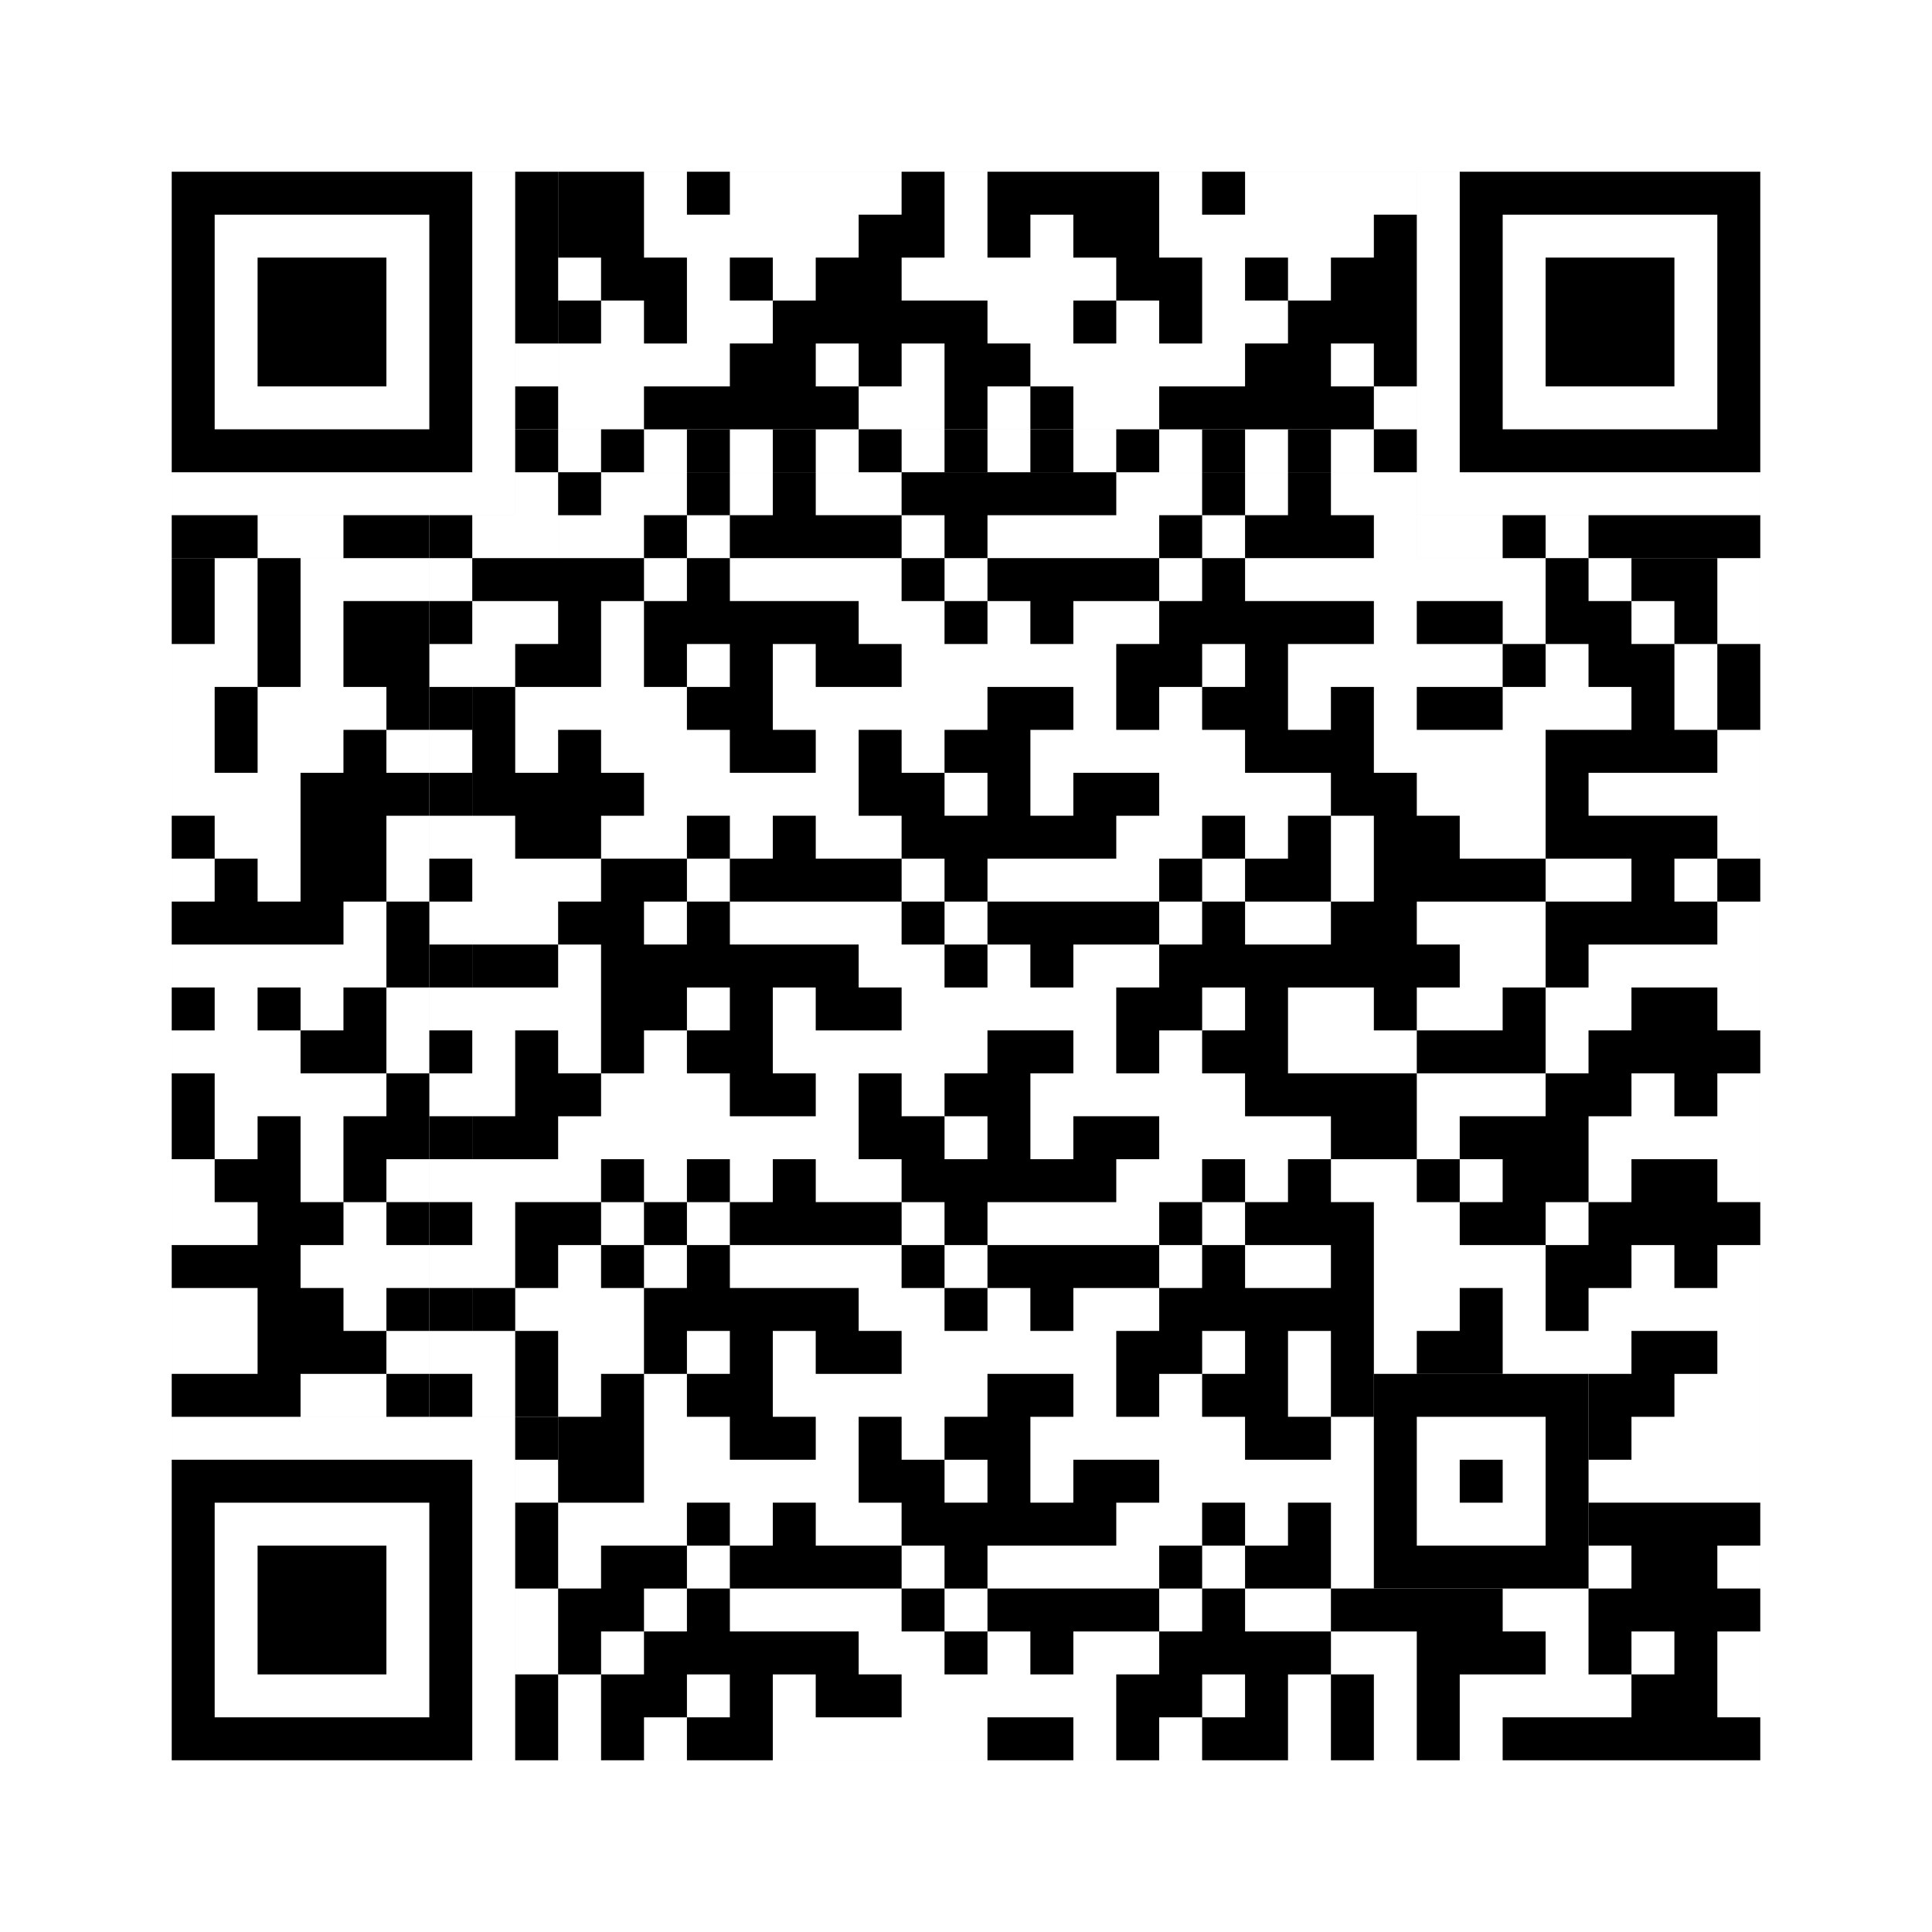
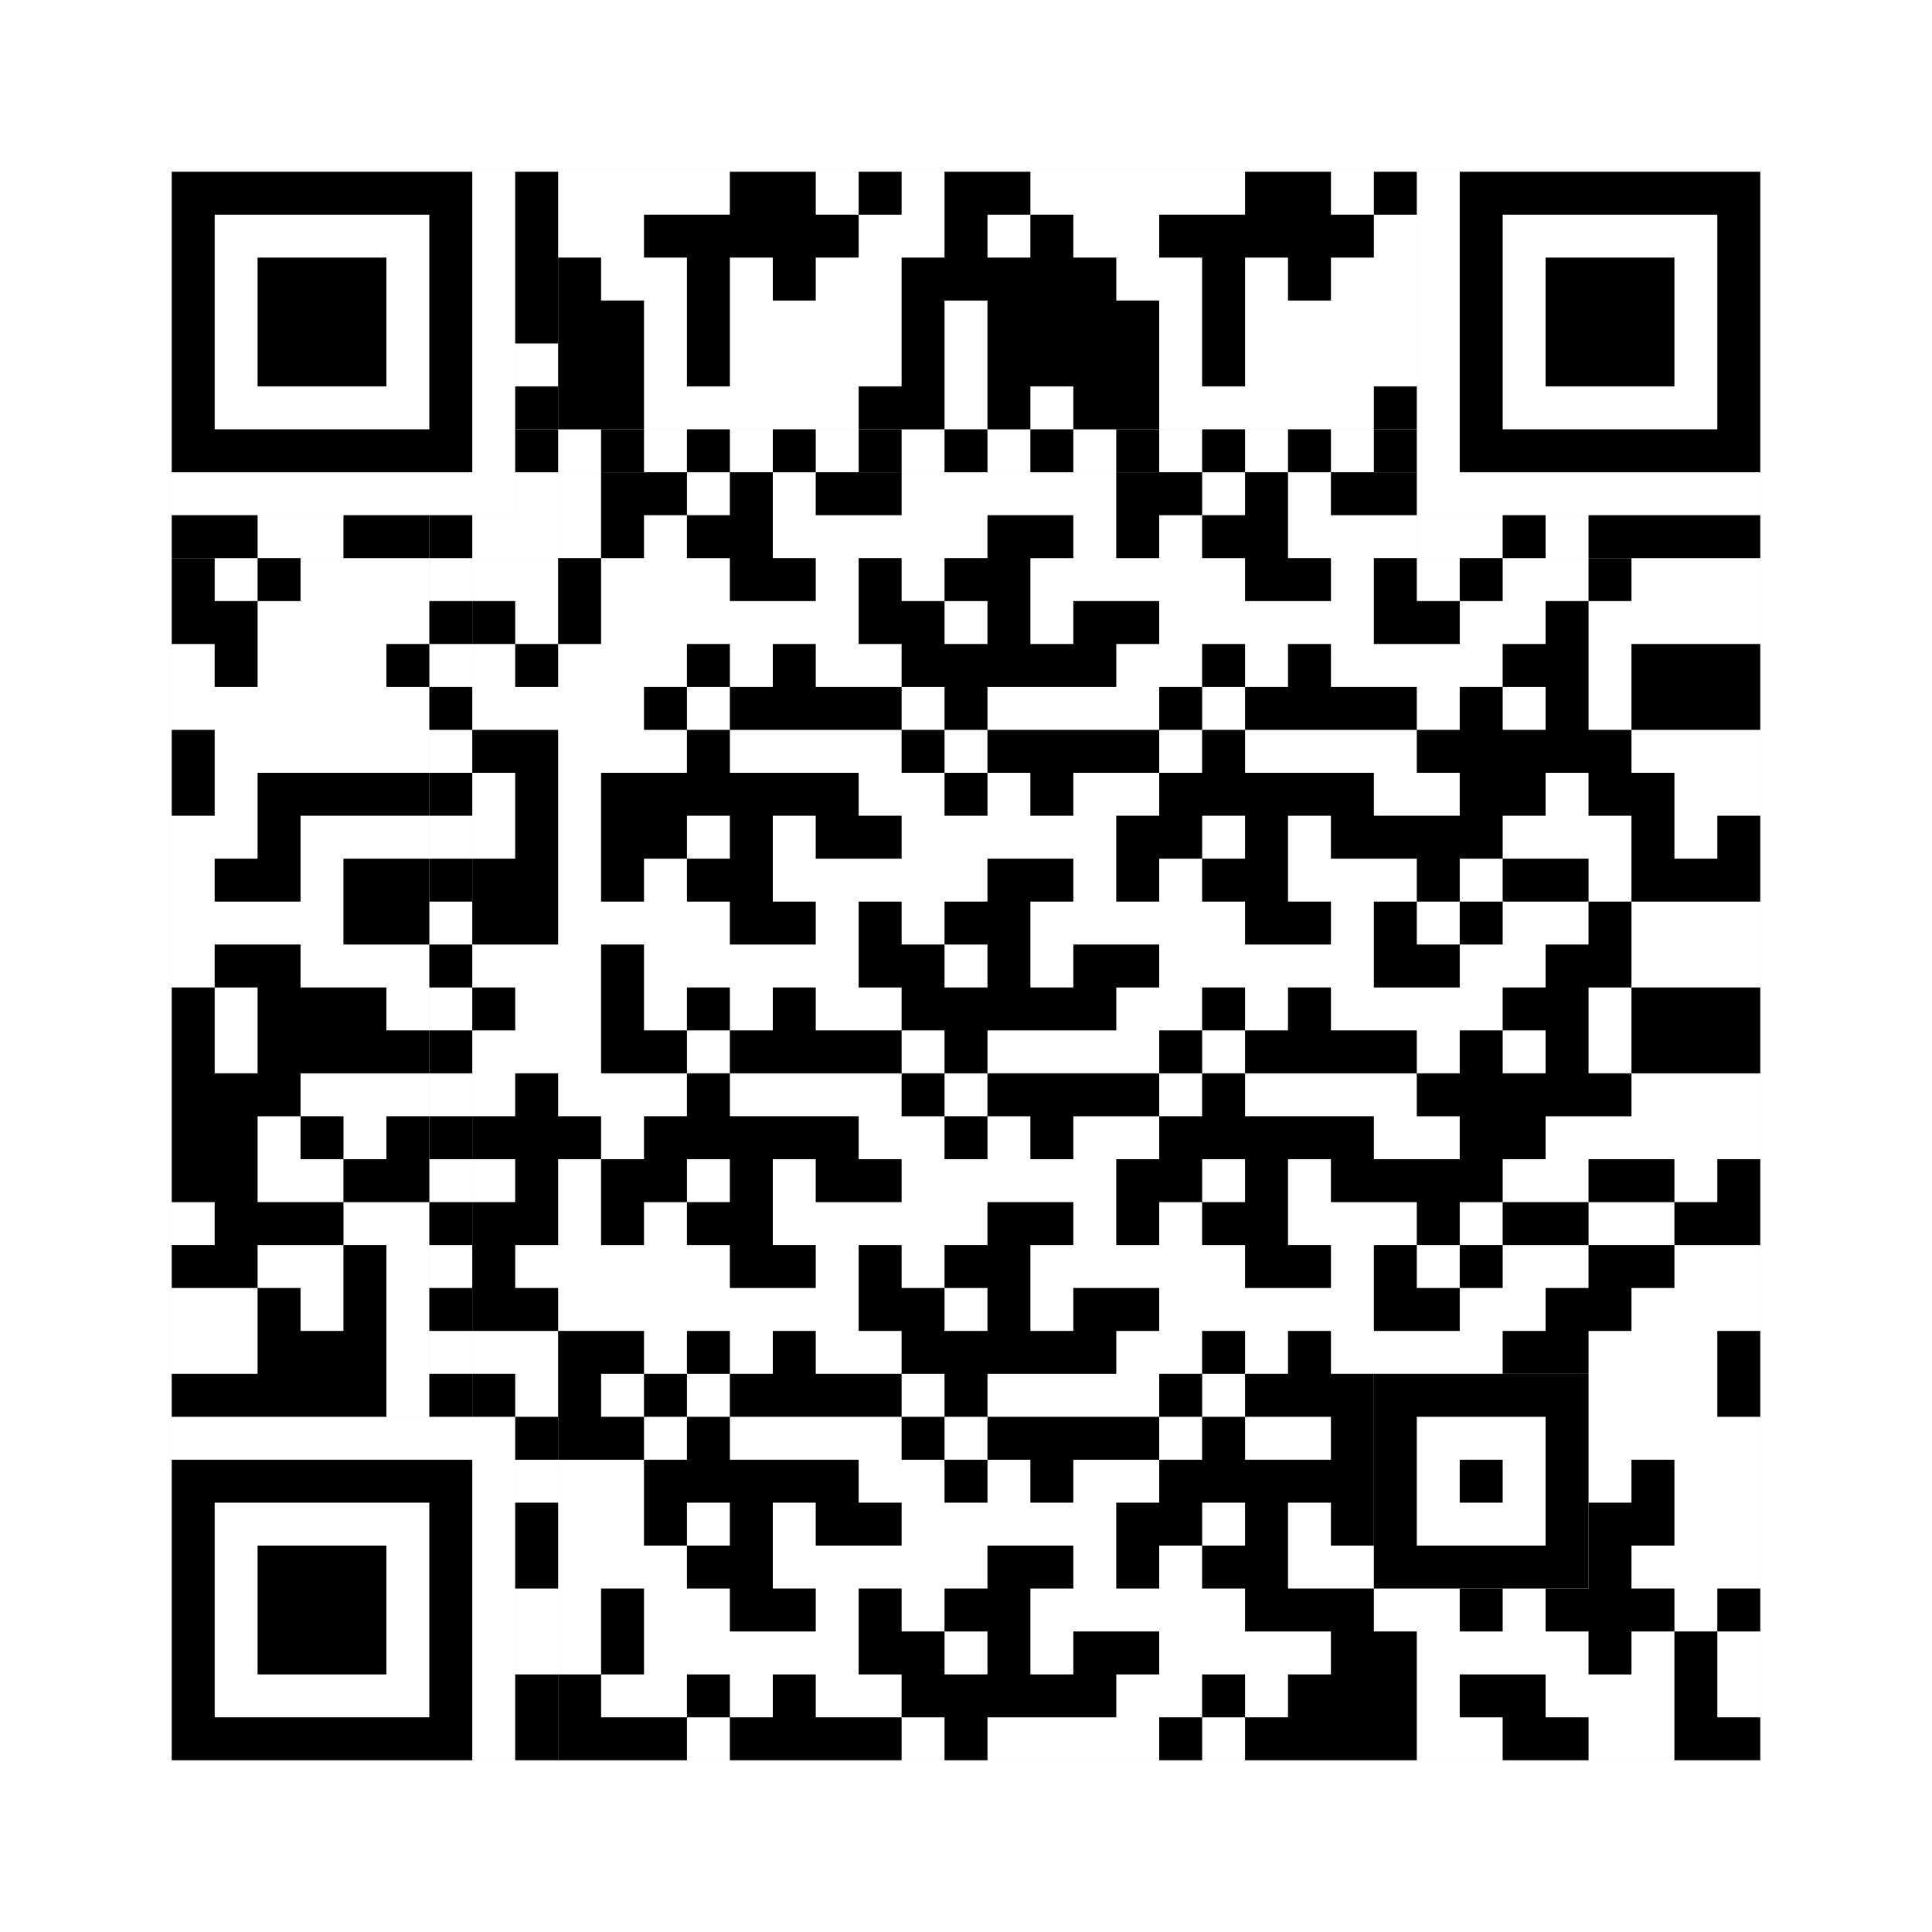
<svg xmlns="http://www.w3.org/2000/svg" version="1.1" class="qr-svg " style="width: 100%; height: auto;" viewBox="0 0 45 45">
  <defs>
    <style>rect{shape-rendering:crispEdges}</style>
  </defs>
-   <path class="qr-4 " stroke="transparent" fill="#fff" fill-opacity="1" d="M15 4 h1 v1 h-1Z M17 4 h4 v1 h-4Z M22 4 h1 v1 h-1Z M27 4 h1 v1 h-1Z M29 4 h4 v1 h-4Z M15 5 h5 v1 h-5Z M22 5 h1 v1 h-1Z M24 5 h1 v1 h-1Z M27 5 h5 v1 h-5Z M13 6 h1 v1 h-1Z M16 6 h1 v1 h-1Z M18 6 h1 v1 h-1Z M21 6 h5 v1 h-5Z M28 6 h1 v1 h-1Z M30 6 h1 v1 h-1Z M14 7 h1 v1 h-1Z M16 7 h2 v1 h-2Z M23 7 h2 v1 h-2Z M26 7 h1 v1 h-1Z M28 7 h2 v1 h-2Z M13 8 h4 v1 h-4Z M19 8 h1 v1 h-1Z M21 8 h1 v1 h-1Z M24 8 h5 v1 h-5Z M31 8 h1 v1 h-1Z M13 9 h2 v1 h-2Z M20 9 h2 v1 h-2Z M23 9 h1 v1 h-1Z M25 9 h2 v1 h-2Z M32 9 h1 v1 h-1Z M14 11 h2 v1 h-2Z M17 11 h1 v1 h-1Z M19 11 h2 v1 h-2Z M26 11 h2 v1 h-2Z M29 11 h1 v1 h-1Z M31 11 h2 v1 h-2Z M13 12 h2 v1 h-2Z M16 12 h1 v1 h-1Z M21 12 h1 v1 h-1Z M23 12 h4 v1 h-4Z M28 12 h1 v1 h-1Z M32 12 h1 v1 h-1Z M5 13 h1 v1 h-1Z M7 13 h3 v1 h-3Z M15 13 h1 v1 h-1Z M17 13 h4 v1 h-4Z M22 13 h1 v1 h-1Z M27 13 h1 v1 h-1Z M29 13 h7 v1 h-7Z M37 13 h1 v1 h-1Z M40 13 h1 v1 h-1Z M5 14 h1 v1 h-1Z M7 14 h1 v1 h-1Z M11 14 h2 v1 h-2Z M14 14 h1 v1 h-1Z M20 14 h2 v1 h-2Z M23 14 h1 v1 h-1Z M25 14 h2 v1 h-2Z M32 14 h1 v1 h-1Z M35 14 h1 v1 h-1Z M38 14 h1 v1 h-1Z M40 14 h1 v1 h-1Z M4 15 h2 v1 h-2Z M7 15 h1 v1 h-1Z M11 15 h1 v1 h-1Z M14 15 h1 v1 h-1Z M16 15 h1 v1 h-1Z M18 15 h1 v1 h-1Z M21 15 h5 v1 h-5Z M28 15 h1 v1 h-1Z M30 15 h5 v1 h-5Z M36 15 h1 v1 h-1Z M39 15 h1 v1 h-1Z M4 16 h1 v1 h-1Z M6 16 h3 v1 h-3Z M12 16 h4 v1 h-4Z M18 16 h5 v1 h-5Z M25 16 h1 v1 h-1Z M27 16 h1 v1 h-1Z M30 16 h1 v1 h-1Z M32 16 h1 v1 h-1Z M35 16 h3 v1 h-3Z M39 16 h1 v1 h-1Z M4 17 h1 v1 h-1Z M6 17 h2 v1 h-2Z M9 17 h1 v1 h-1Z M12 17 h1 v1 h-1Z M14 17 h3 v1 h-3Z M19 17 h1 v1 h-1Z M21 17 h1 v1 h-1Z M24 17 h5 v1 h-5Z M32 17 h4 v1 h-4Z M40 17 h1 v1 h-1Z M4 18 h3 v1 h-3Z M15 18 h5 v1 h-5Z M22 18 h1 v1 h-1Z M24 18 h1 v1 h-1Z M27 18 h4 v1 h-4Z M33 18 h3 v1 h-3Z M37 18 h4 v1 h-4Z M5 19 h2 v1 h-2Z M9 19 h1 v1 h-1Z M11 19 h1 v1 h-1Z M14 19 h2 v1 h-2Z M17 19 h1 v1 h-1Z M19 19 h2 v1 h-2Z M26 19 h2 v1 h-2Z M29 19 h1 v1 h-1Z M31 19 h1 v1 h-1Z M34 19 h2 v1 h-2Z M40 19 h1 v1 h-1Z M4 20 h1 v1 h-1Z M6 20 h1 v1 h-1Z M9 20 h1 v1 h-1Z M11 20 h3 v1 h-3Z M16 20 h1 v1 h-1Z M21 20 h1 v1 h-1Z M23 20 h4 v1 h-4Z M28 20 h1 v1 h-1Z M31 20 h1 v1 h-1Z M36 20 h2 v1 h-2Z M39 20 h1 v1 h-1Z M8 21 h1 v1 h-1Z M11 21 h2 v1 h-2Z M15 21 h1 v1 h-1Z M17 21 h4 v1 h-4Z M22 21 h1 v1 h-1Z M27 21 h1 v1 h-1Z M29 21 h2 v1 h-2Z M33 21 h3 v1 h-3Z M40 21 h1 v1 h-1Z M4 22 h5 v1 h-5Z M13 22 h1 v1 h-1Z M20 22 h2 v1 h-2Z M23 22 h1 v1 h-1Z M25 22 h2 v1 h-2Z M34 22 h2 v1 h-2Z M37 22 h4 v1 h-4Z M5 23 h1 v1 h-1Z M7 23 h1 v1 h-1Z M9 23 h1 v1 h-1Z M11 23 h3 v1 h-3Z M16 23 h1 v1 h-1Z M18 23 h1 v1 h-1Z M21 23 h5 v1 h-5Z M28 23 h1 v1 h-1Z M30 23 h2 v1 h-2Z M33 23 h2 v1 h-2Z M36 23 h2 v1 h-2Z M40 23 h1 v1 h-1Z M4 24 h3 v1 h-3Z M9 24 h1 v1 h-1Z M11 24 h1 v1 h-1Z M13 24 h1 v1 h-1Z M15 24 h1 v1 h-1Z M18 24 h5 v1 h-5Z M25 24 h1 v1 h-1Z M27 24 h1 v1 h-1Z M30 24 h3 v1 h-3Z M36 24 h1 v1 h-1Z M5 25 h4 v1 h-4Z M11 25 h1 v1 h-1Z M14 25 h3 v1 h-3Z M19 25 h1 v1 h-1Z M21 25 h1 v1 h-1Z M24 25 h5 v1 h-5Z M33 25 h3 v1 h-3Z M38 25 h1 v1 h-1Z M40 25 h1 v1 h-1Z M5 26 h1 v1 h-1Z M7 26 h1 v1 h-1Z M13 26 h7 v1 h-7Z M22 26 h1 v1 h-1Z M24 26 h1 v1 h-1Z M27 26 h4 v1 h-4Z M33 26 h1 v1 h-1Z M37 26 h4 v1 h-4Z M4 27 h1 v1 h-1Z M7 27 h1 v1 h-1Z M9 27 h1 v1 h-1Z M11 27 h3 v1 h-3Z M15 27 h1 v1 h-1Z M17 27 h1 v1 h-1Z M19 27 h2 v1 h-2Z M26 27 h2 v1 h-2Z M29 27 h1 v1 h-1Z M31 27 h2 v1 h-2Z M34 27 h1 v1 h-1Z M37 27 h1 v1 h-1Z M40 27 h1 v1 h-1Z M4 28 h2 v1 h-2Z M8 28 h1 v1 h-1Z M11 28 h1 v1 h-1Z M14 28 h1 v1 h-1Z M16 28 h1 v1 h-1Z M21 28 h1 v1 h-1Z M23 28 h4 v1 h-4Z M28 28 h1 v1 h-1Z M32 28 h2 v1 h-2Z M36 28 h1 v1 h-1Z M7 29 h3 v1 h-3Z M11 29 h1 v1 h-1Z M13 29 h1 v1 h-1Z M15 29 h1 v1 h-1Z M17 29 h4 v1 h-4Z M22 29 h1 v1 h-1Z M27 29 h1 v1 h-1Z M29 29 h2 v1 h-2Z M32 29 h4 v1 h-4Z M38 29 h1 v1 h-1Z M40 29 h1 v1 h-1Z M4 30 h2 v1 h-2Z M8 30 h1 v1 h-1Z M12 30 h3 v1 h-3Z M20 30 h2 v1 h-2Z M23 30 h1 v1 h-1Z M25 30 h2 v1 h-2Z M32 30 h2 v1 h-2Z M35 30 h1 v1 h-1Z M37 30 h4 v1 h-4Z M4 31 h2 v1 h-2Z M9 31 h1 v1 h-1Z M11 31 h1 v1 h-1Z M13 31 h2 v1 h-2Z M16 31 h1 v1 h-1Z M18 31 h1 v1 h-1Z M21 31 h5 v1 h-5Z M28 31 h1 v1 h-1Z M30 31 h1 v1 h-1Z M32 31 h1 v1 h-1Z M35 31 h3 v1 h-3Z M40 31 h1 v1 h-1Z M7 32 h2 v1 h-2Z M11 32 h1 v1 h-1Z M13 32 h1 v1 h-1Z M15 32 h1 v1 h-1Z M18 32 h5 v1 h-5Z M25 32 h1 v1 h-1Z M27 32 h1 v1 h-1Z M30 32 h1 v1 h-1Z M39 32 h2 v1 h-2Z M15 33 h2 v1 h-2Z M19 33 h1 v1 h-1Z M21 33 h1 v1 h-1Z M24 33 h5 v1 h-5Z M31 33 h1 v1 h-1Z M38 33 h3 v1 h-3Z M15 34 h5 v1 h-5Z M22 34 h1 v1 h-1Z M24 34 h1 v1 h-1Z M27 34 h5 v1 h-5Z M37 34 h4 v1 h-4Z M13 35 h3 v1 h-3Z M17 35 h1 v1 h-1Z M19 35 h2 v1 h-2Z M26 35 h2 v1 h-2Z M29 35 h1 v1 h-1Z M31 35 h1 v1 h-1Z M13 36 h1 v1 h-1Z M16 36 h1 v1 h-1Z M21 36 h1 v1 h-1Z M23 36 h4 v1 h-4Z M28 36 h1 v1 h-1Z M31 36 h1 v1 h-1Z M37 36 h1 v1 h-1Z M40 36 h1 v1 h-1Z M15 37 h1 v1 h-1Z M17 37 h4 v1 h-4Z M22 37 h1 v1 h-1Z M27 37 h1 v1 h-1Z M29 37 h2 v1 h-2Z M35 37 h2 v1 h-2Z M14 38 h1 v1 h-1Z M20 38 h2 v1 h-2Z M23 38 h1 v1 h-1Z M25 38 h2 v1 h-2Z M31 38 h2 v1 h-2Z M36 38 h1 v1 h-1Z M38 38 h1 v1 h-1Z M40 38 h1 v1 h-1Z M13 39 h1 v1 h-1Z M16 39 h1 v1 h-1Z M18 39 h1 v1 h-1Z M21 39 h5 v1 h-5Z M28 39 h1 v1 h-1Z M30 39 h1 v1 h-1Z M32 39 h1 v1 h-1Z M34 39 h4 v1 h-4Z M40 39 h1 v1 h-1Z M13 40 h1 v1 h-1Z M15 40 h1 v1 h-1Z M18 40 h5 v1 h-5Z M25 40 h1 v1 h-1Z M27 40 h1 v1 h-1Z M30 40 h1 v1 h-1Z M32 40 h1 v1 h-1Z M34 40 h1 v1 h-1Z " />
+   <path class="qr-4 " stroke="transparent" fill="#fff" fill-opacity="1" d="M13 4 h4 v1 h-4Z M19 4 h1 v1 h-1Z M21 4 h1 v1 h-1Z M24 4 h5 v1 h-5Z M31 4 h1 v1 h-1Z M13 5 h2 v1 h-2Z M20 5 h2 v1 h-2Z M23 5 h1 v1 h-1Z M25 5 h2 v1 h-2Z M32 5 h1 v1 h-1Z M14 6 h2 v1 h-2Z M17 6 h1 v1 h-1Z M19 6 h2 v1 h-2Z M26 6 h2 v1 h-2Z M29 6 h1 v1 h-1Z M31 6 h2 v1 h-2Z M15 7 h1 v1 h-1Z M17 7 h4 v1 h-4Z M22 7 h1 v1 h-1Z M27 7 h1 v1 h-1Z M29 7 h4 v1 h-4Z M15 8 h1 v1 h-1Z M17 8 h4 v1 h-4Z M22 8 h1 v1 h-1Z M27 8 h1 v1 h-1Z M29 8 h4 v1 h-4Z M15 9 h5 v1 h-5Z M22 9 h1 v1 h-1Z M24 9 h1 v1 h-1Z M27 9 h5 v1 h-5Z M13 11 h1 v1 h-1Z M16 11 h1 v1 h-1Z M18 11 h1 v1 h-1Z M21 11 h5 v1 h-5Z M28 11 h1 v1 h-1Z M30 11 h1 v1 h-1Z M13 12 h1 v1 h-1Z M15 12 h1 v1 h-1Z M18 12 h5 v1 h-5Z M25 12 h1 v1 h-1Z M27 12 h1 v1 h-1Z M30 12 h3 v1 h-3Z M5 13 h1 v1 h-1Z M7 13 h3 v1 h-3Z M11 13 h2 v1 h-2Z M14 13 h3 v1 h-3Z M19 13 h1 v1 h-1Z M21 13 h1 v1 h-1Z M24 13 h5 v1 h-5Z M31 13 h1 v1 h-1Z M33 13 h1 v1 h-1Z M35 13 h2 v1 h-2Z M38 13 h3 v1 h-3Z M6 14 h4 v1 h-4Z M12 14 h1 v1 h-1Z M14 14 h6 v1 h-6Z M22 14 h1 v1 h-1Z M24 14 h1 v1 h-1Z M27 14 h5 v1 h-5Z M34 14 h2 v1 h-2Z M37 14 h4 v1 h-4Z M4 15 h1 v1 h-1Z M6 15 h3 v1 h-3Z M11 15 h1 v1 h-1Z M13 15 h3 v1 h-3Z M17 15 h1 v1 h-1Z M19 15 h2 v1 h-2Z M26 15 h2 v1 h-2Z M29 15 h1 v1 h-1Z M31 15 h4 v1 h-4Z M37 15 h1 v1 h-1Z M4 16 h6 v1 h-6Z M11 16 h4 v1 h-4Z M16 16 h1 v1 h-1Z M21 16 h1 v1 h-1Z M23 16 h4 v1 h-4Z M28 16 h1 v1 h-1Z M33 16 h1 v1 h-1Z M35 16 h1 v1 h-1Z M37 16 h1 v1 h-1Z M5 17 h5 v1 h-5Z M13 17 h3 v1 h-3Z M17 17 h4 v1 h-4Z M22 17 h1 v1 h-1Z M27 17 h1 v1 h-1Z M29 17 h4 v1 h-4Z M38 17 h3 v1 h-3Z M5 18 h1 v1 h-1Z M11 18 h1 v1 h-1Z M13 18 h1 v1 h-1Z M20 18 h2 v1 h-2Z M23 18 h1 v1 h-1Z M25 18 h2 v1 h-2Z M32 18 h2 v1 h-2Z M36 18 h1 v1 h-1Z M39 18 h2 v1 h-2Z M4 19 h2 v1 h-2Z M7 19 h3 v1 h-3Z M11 19 h1 v1 h-1Z M13 19 h1 v1 h-1Z M16 19 h1 v1 h-1Z M18 19 h1 v1 h-1Z M21 19 h5 v1 h-5Z M28 19 h1 v1 h-1Z M30 19 h1 v1 h-1Z M35 19 h3 v1 h-3Z M39 19 h1 v1 h-1Z M4 20 h1 v1 h-1Z M7 20 h1 v1 h-1Z M13 20 h1 v1 h-1Z M15 20 h1 v1 h-1Z M18 20 h5 v1 h-5Z M25 20 h1 v1 h-1Z M27 20 h1 v1 h-1Z M30 20 h3 v1 h-3Z M34 20 h1 v1 h-1Z M37 20 h1 v1 h-1Z M4 21 h4 v1 h-4Z M13 21 h4 v1 h-4Z M19 21 h1 v1 h-1Z M21 21 h1 v1 h-1Z M24 21 h5 v1 h-5Z M31 21 h1 v1 h-1Z M33 21 h1 v1 h-1Z M35 21 h2 v1 h-2Z M38 21 h3 v1 h-3Z M4 22 h1 v1 h-1Z M7 22 h3 v1 h-3Z M11 22 h3 v1 h-3Z M15 22 h5 v1 h-5Z M22 22 h1 v1 h-1Z M24 22 h1 v1 h-1Z M27 22 h5 v1 h-5Z M34 22 h2 v1 h-2Z M38 22 h3 v1 h-3Z M5 23 h1 v1 h-1Z M9 23 h1 v1 h-1Z M12 23 h2 v1 h-2Z M15 23 h1 v1 h-1Z M17 23 h1 v1 h-1Z M19 23 h2 v1 h-2Z M26 23 h2 v1 h-2Z M29 23 h1 v1 h-1Z M31 23 h4 v1 h-4Z M37 23 h1 v1 h-1Z M5 24 h1 v1 h-1Z M11 24 h3 v1 h-3Z M16 24 h1 v1 h-1Z M21 24 h1 v1 h-1Z M23 24 h4 v1 h-4Z M28 24 h1 v1 h-1Z M33 24 h1 v1 h-1Z M35 24 h1 v1 h-1Z M37 24 h1 v1 h-1Z M7 25 h3 v1 h-3Z M11 25 h1 v1 h-1Z M13 25 h3 v1 h-3Z M17 25 h4 v1 h-4Z M22 25 h1 v1 h-1Z M27 25 h1 v1 h-1Z M29 25 h4 v1 h-4Z M38 25 h3 v1 h-3Z M6 26 h1 v1 h-1Z M8 26 h1 v1 h-1Z M14 26 h1 v1 h-1Z M20 26 h2 v1 h-2Z M23 26 h1 v1 h-1Z M25 26 h2 v1 h-2Z M32 26 h2 v1 h-2Z M36 26 h5 v1 h-5Z M6 27 h2 v1 h-2Z M11 27 h1 v1 h-1Z M13 27 h1 v1 h-1Z M16 27 h1 v1 h-1Z M18 27 h1 v1 h-1Z M21 27 h5 v1 h-5Z M28 27 h1 v1 h-1Z M30 27 h1 v1 h-1Z M35 27 h2 v1 h-2Z M39 27 h1 v1 h-1Z M4 28 h1 v1 h-1Z M8 28 h2 v1 h-2Z M13 28 h1 v1 h-1Z M15 28 h1 v1 h-1Z M18 28 h5 v1 h-5Z M25 28 h1 v1 h-1Z M27 28 h1 v1 h-1Z M30 28 h3 v1 h-3Z M34 28 h1 v1 h-1Z M37 28 h2 v1 h-2Z M6 29 h2 v1 h-2Z M9 29 h1 v1 h-1Z M12 29 h5 v1 h-5Z M19 29 h1 v1 h-1Z M21 29 h1 v1 h-1Z M24 29 h5 v1 h-5Z M31 29 h1 v1 h-1Z M33 29 h1 v1 h-1Z M35 29 h2 v1 h-2Z M39 29 h2 v1 h-2Z M4 30 h2 v1 h-2Z M7 30 h1 v1 h-1Z M9 30 h1 v1 h-1Z M13 30 h7 v1 h-7Z M22 30 h1 v1 h-1Z M24 30 h1 v1 h-1Z M27 30 h5 v1 h-5Z M34 30 h2 v1 h-2Z M38 30 h3 v1 h-3Z M4 31 h2 v1 h-2Z M9 31 h1 v1 h-1Z M11 31 h2 v1 h-2Z M15 31 h1 v1 h-1Z M17 31 h1 v1 h-1Z M19 31 h2 v1 h-2Z M26 31 h2 v1 h-2Z M29 31 h1 v1 h-1Z M31 31 h4 v1 h-4Z M37 31 h3 v1 h-3Z M9 32 h1 v1 h-1Z M12 32 h1 v1 h-1Z M14 32 h1 v1 h-1Z M16 32 h1 v1 h-1Z M21 32 h1 v1 h-1Z M23 32 h4 v1 h-4Z M28 32 h1 v1 h-1Z M37 32 h3 v1 h-3Z M15 33 h1 v1 h-1Z M17 33 h4 v1 h-4Z M22 33 h1 v1 h-1Z M27 33 h1 v1 h-1Z M29 33 h2 v1 h-2Z M37 33 h4 v1 h-4Z M13 34 h2 v1 h-2Z M20 34 h2 v1 h-2Z M23 34 h1 v1 h-1Z M25 34 h2 v1 h-2Z M37 34 h1 v1 h-1Z M39 34 h2 v1 h-2Z M13 35 h2 v1 h-2Z M16 35 h1 v1 h-1Z M18 35 h1 v1 h-1Z M21 35 h5 v1 h-5Z M28 35 h1 v1 h-1Z M30 35 h1 v1 h-1Z M39 35 h2 v1 h-2Z M13 36 h3 v1 h-3Z M18 36 h5 v1 h-5Z M25 36 h1 v1 h-1Z M27 36 h1 v1 h-1Z M30 36 h2 v1 h-2Z M38 36 h3 v1 h-3Z M13 37 h1 v1 h-1Z M15 37 h2 v1 h-2Z M19 37 h1 v1 h-1Z M21 37 h1 v1 h-1Z M24 37 h5 v1 h-5Z M32 37 h2 v1 h-2Z M35 37 h1 v1 h-1Z M39 37 h1 v1 h-1Z M13 38 h1 v1 h-1Z M15 38 h5 v1 h-5Z M22 38 h1 v1 h-1Z M24 38 h1 v1 h-1Z M27 38 h4 v1 h-4Z M33 38 h4 v1 h-4Z M38 38 h1 v1 h-1Z M40 38 h1 v1 h-1Z M14 39 h2 v1 h-2Z M17 39 h1 v1 h-1Z M19 39 h2 v1 h-2Z M26 39 h2 v1 h-2Z M29 39 h1 v1 h-1Z M33 39 h1 v1 h-1Z M36 39 h3 v1 h-3Z M40 39 h1 v1 h-1Z M16 40 h1 v1 h-1Z M21 40 h1 v1 h-1Z M23 40 h4 v1 h-4Z M28 40 h1 v1 h-1Z M33 40 h2 v1 h-2Z M37 40 h2 v1 h-2Z " />
  <path class="qr-6 " stroke="transparent" fill="#fff" fill-opacity="1" d="M5 5 h5 v1 h-5Z M35 5 h5 v1 h-5Z M5 6 h1 v1 h-1Z M9 6 h1 v1 h-1Z M35 6 h1 v1 h-1Z M39 6 h1 v1 h-1Z M5 7 h1 v1 h-1Z M9 7 h1 v1 h-1Z M35 7 h1 v1 h-1Z M39 7 h1 v1 h-1Z M5 8 h1 v1 h-1Z M9 8 h1 v1 h-1Z M35 8 h1 v1 h-1Z M39 8 h1 v1 h-1Z M5 9 h5 v1 h-5Z M35 9 h5 v1 h-5Z M5 35 h5 v1 h-5Z M5 36 h1 v1 h-1Z M9 36 h1 v1 h-1Z M5 37 h1 v1 h-1Z M9 37 h1 v1 h-1Z M5 38 h1 v1 h-1Z M9 38 h1 v1 h-1Z M5 39 h5 v1 h-5Z " />
  <path class="qr-8 " stroke="transparent" fill="#fff" fill-opacity="1" d="M11 4 h1 v1 h-1Z M33 4 h1 v1 h-1Z M11 5 h1 v1 h-1Z M33 5 h1 v1 h-1Z M11 6 h1 v1 h-1Z M33 6 h1 v1 h-1Z M11 7 h1 v1 h-1Z M33 7 h1 v1 h-1Z M11 8 h1 v1 h-1Z M33 8 h1 v1 h-1Z M11 9 h1 v1 h-1Z M33 9 h1 v1 h-1Z M11 10 h1 v1 h-1Z M33 10 h1 v1 h-1Z M4 11 h8 v1 h-8Z M33 11 h8 v1 h-8Z M4 33 h8 v1 h-8Z M11 34 h1 v1 h-1Z M11 35 h1 v1 h-1Z M11 36 h1 v1 h-1Z M11 37 h1 v1 h-1Z M11 38 h1 v1 h-1Z M11 39 h1 v1 h-1Z M11 40 h1 v1 h-1Z " />
  <path class="qr-10 " stroke="transparent" fill="#fff" fill-opacity="1" d="M33 33 h3 v1 h-3Z M33 34 h1 v1 h-1Z M35 34 h1 v1 h-1Z M33 35 h3 v1 h-3Z " />
  <path class="qr-12 " stroke="transparent" fill="#fff" fill-opacity="1" d="M13 10 h1 v1 h-1Z M15 10 h1 v1 h-1Z M17 10 h1 v1 h-1Z M19 10 h1 v1 h-1Z M21 10 h1 v1 h-1Z M23 10 h1 v1 h-1Z M25 10 h1 v1 h-1Z M27 10 h1 v1 h-1Z M29 10 h1 v1 h-1Z M31 10 h1 v1 h-1Z M10 13 h1 v1 h-1Z M10 15 h1 v1 h-1Z M10 17 h1 v1 h-1Z M10 19 h1 v1 h-1Z M10 21 h1 v1 h-1Z M10 23 h1 v1 h-1Z M10 25 h1 v1 h-1Z M10 27 h1 v1 h-1Z M10 29 h1 v1 h-1Z M10 31 h1 v1 h-1Z " />
  <path class="qr-14 " stroke="transparent" fill="#fff" fill-opacity="1" d="M12 8 h1 v1 h-1Z M12 11 h1 v1 h-1Z M6 12 h2 v1 h-2Z M11 12 h2 v1 h-2Z M33 12 h2 v1 h-2Z M36 12 h1 v1 h-1Z M12 34 h1 v1 h-1Z M12 37 h1 v1 h-1Z M12 38 h1 v1 h-1Z " />
  <path class="qr-18 " stroke="transparent" fill="#fff" fill-opacity="1" d="M0 0 h45 v1 h-45Z M0 1 h45 v1 h-45Z M0 2 h45 v1 h-45Z M0 3 h45 v1 h-45Z M0 4 h4 v1 h-4Z M41 4 h4 v1 h-4Z M0 5 h4 v1 h-4Z M41 5 h4 v1 h-4Z M0 6 h4 v1 h-4Z M41 6 h4 v1 h-4Z M0 7 h4 v1 h-4Z M41 7 h4 v1 h-4Z M0 8 h4 v1 h-4Z M41 8 h4 v1 h-4Z M0 9 h4 v1 h-4Z M41 9 h4 v1 h-4Z M0 10 h4 v1 h-4Z M41 10 h4 v1 h-4Z M0 11 h4 v1 h-4Z M41 11 h4 v1 h-4Z M0 12 h4 v1 h-4Z M41 12 h4 v1 h-4Z M0 13 h4 v1 h-4Z M41 13 h4 v1 h-4Z M0 14 h4 v1 h-4Z M41 14 h4 v1 h-4Z M0 15 h4 v1 h-4Z M41 15 h4 v1 h-4Z M0 16 h4 v1 h-4Z M41 16 h4 v1 h-4Z M0 17 h4 v1 h-4Z M41 17 h4 v1 h-4Z M0 18 h4 v1 h-4Z M41 18 h4 v1 h-4Z M0 19 h4 v1 h-4Z M41 19 h4 v1 h-4Z M0 20 h4 v1 h-4Z M41 20 h4 v1 h-4Z M0 21 h4 v1 h-4Z M41 21 h4 v1 h-4Z M0 22 h4 v1 h-4Z M41 22 h4 v1 h-4Z M0 23 h4 v1 h-4Z M41 23 h4 v1 h-4Z M0 24 h4 v1 h-4Z M41 24 h4 v1 h-4Z M0 25 h4 v1 h-4Z M41 25 h4 v1 h-4Z M0 26 h4 v1 h-4Z M41 26 h4 v1 h-4Z M0 27 h4 v1 h-4Z M41 27 h4 v1 h-4Z M0 28 h4 v1 h-4Z M41 28 h4 v1 h-4Z M0 29 h4 v1 h-4Z M41 29 h4 v1 h-4Z M0 30 h4 v1 h-4Z M41 30 h4 v1 h-4Z M0 31 h4 v1 h-4Z M41 31 h4 v1 h-4Z M0 32 h4 v1 h-4Z M41 32 h4 v1 h-4Z M0 33 h4 v1 h-4Z M41 33 h4 v1 h-4Z M0 34 h4 v1 h-4Z M41 34 h4 v1 h-4Z M0 35 h4 v1 h-4Z M41 35 h4 v1 h-4Z M0 36 h4 v1 h-4Z M41 36 h4 v1 h-4Z M0 37 h4 v1 h-4Z M41 37 h4 v1 h-4Z M0 38 h4 v1 h-4Z M41 38 h4 v1 h-4Z M0 39 h4 v1 h-4Z M41 39 h4 v1 h-4Z M0 40 h4 v1 h-4Z M41 40 h4 v1 h-4Z M0 41 h45 v1 h-45Z M0 42 h45 v1 h-45Z M0 43 h45 v1 h-45Z M0 44 h45 v1 h-45Z " />
  <path class="qr-512 " stroke="transparent" fill="#000" fill-opacity="1" d="M12 33 h1 v1 h-1Z " />
-   <path class="qr-1024 " stroke="transparent" fill="#000" fill-opacity="1" d="M13 4 h2 v1 h-2Z M16 4 h1 v1 h-1Z M21 4 h1 v1 h-1Z M23 4 h4 v1 h-4Z M28 4 h1 v1 h-1Z M13 5 h2 v1 h-2Z M20 5 h2 v1 h-2Z M23 5 h1 v1 h-1Z M25 5 h2 v1 h-2Z M32 5 h1 v1 h-1Z M14 6 h2 v1 h-2Z M17 6 h1 v1 h-1Z M19 6 h2 v1 h-2Z M26 6 h2 v1 h-2Z M29 6 h1 v1 h-1Z M31 6 h2 v1 h-2Z M13 7 h1 v1 h-1Z M15 7 h1 v1 h-1Z M18 7 h5 v1 h-5Z M25 7 h1 v1 h-1Z M27 7 h1 v1 h-1Z M30 7 h3 v1 h-3Z M17 8 h2 v1 h-2Z M20 8 h1 v1 h-1Z M22 8 h2 v1 h-2Z M29 8 h2 v1 h-2Z M32 8 h1 v1 h-1Z M15 9 h5 v1 h-5Z M22 9 h1 v1 h-1Z M24 9 h1 v1 h-1Z M27 9 h5 v1 h-5Z M13 11 h1 v1 h-1Z M16 11 h1 v1 h-1Z M18 11 h1 v1 h-1Z M21 11 h5 v1 h-5Z M28 11 h1 v1 h-1Z M30 11 h1 v1 h-1Z M15 12 h1 v1 h-1Z M17 12 h4 v1 h-4Z M22 12 h1 v1 h-1Z M27 12 h1 v1 h-1Z M29 12 h3 v1 h-3Z M4 13 h1 v1 h-1Z M6 13 h1 v1 h-1Z M11 13 h4 v1 h-4Z M16 13 h1 v1 h-1Z M21 13 h1 v1 h-1Z M23 13 h4 v1 h-4Z M28 13 h1 v1 h-1Z M36 13 h1 v1 h-1Z M38 13 h2 v1 h-2Z M4 14 h1 v1 h-1Z M6 14 h1 v1 h-1Z M8 14 h2 v1 h-2Z M13 14 h1 v1 h-1Z M15 14 h5 v1 h-5Z M22 14 h1 v1 h-1Z M24 14 h1 v1 h-1Z M27 14 h5 v1 h-5Z M33 14 h2 v1 h-2Z M36 14 h2 v1 h-2Z M39 14 h1 v1 h-1Z M6 15 h1 v1 h-1Z M8 15 h2 v1 h-2Z M12 15 h2 v1 h-2Z M15 15 h1 v1 h-1Z M17 15 h1 v1 h-1Z M19 15 h2 v1 h-2Z M26 15 h2 v1 h-2Z M29 15 h1 v1 h-1Z M35 15 h1 v1 h-1Z M37 15 h2 v1 h-2Z M40 15 h1 v1 h-1Z M5 16 h1 v1 h-1Z M9 16 h1 v1 h-1Z M11 16 h1 v1 h-1Z M16 16 h2 v1 h-2Z M23 16 h2 v1 h-2Z M26 16 h1 v1 h-1Z M28 16 h2 v1 h-2Z M31 16 h1 v1 h-1Z M33 16 h2 v1 h-2Z M38 16 h1 v1 h-1Z M40 16 h1 v1 h-1Z M5 17 h1 v1 h-1Z M8 17 h1 v1 h-1Z M11 17 h1 v1 h-1Z M13 17 h1 v1 h-1Z M17 17 h2 v1 h-2Z M20 17 h1 v1 h-1Z M22 17 h2 v1 h-2Z M29 17 h3 v1 h-3Z M36 17 h4 v1 h-4Z M7 18 h3 v1 h-3Z M11 18 h4 v1 h-4Z M20 18 h2 v1 h-2Z M23 18 h1 v1 h-1Z M25 18 h2 v1 h-2Z M31 18 h2 v1 h-2Z M36 18 h1 v1 h-1Z M4 19 h1 v1 h-1Z M7 19 h2 v1 h-2Z M12 19 h2 v1 h-2Z M16 19 h1 v1 h-1Z M18 19 h1 v1 h-1Z M21 19 h5 v1 h-5Z M28 19 h1 v1 h-1Z M30 19 h1 v1 h-1Z M32 19 h2 v1 h-2Z M36 19 h4 v1 h-4Z M5 20 h1 v1 h-1Z M7 20 h2 v1 h-2Z M14 20 h2 v1 h-2Z M17 20 h4 v1 h-4Z M22 20 h1 v1 h-1Z M27 20 h1 v1 h-1Z M29 20 h2 v1 h-2Z M32 20 h4 v1 h-4Z M38 20 h1 v1 h-1Z M40 20 h1 v1 h-1Z M4 21 h4 v1 h-4Z M9 21 h1 v1 h-1Z M13 21 h2 v1 h-2Z M16 21 h1 v1 h-1Z M21 21 h1 v1 h-1Z M23 21 h4 v1 h-4Z M28 21 h1 v1 h-1Z M31 21 h2 v1 h-2Z M36 21 h4 v1 h-4Z M9 22 h1 v1 h-1Z M11 22 h2 v1 h-2Z M14 22 h6 v1 h-6Z M22 22 h1 v1 h-1Z M24 22 h1 v1 h-1Z M27 22 h7 v1 h-7Z M36 22 h1 v1 h-1Z M4 23 h1 v1 h-1Z M6 23 h1 v1 h-1Z M8 23 h1 v1 h-1Z M14 23 h2 v1 h-2Z M17 23 h1 v1 h-1Z M19 23 h2 v1 h-2Z M26 23 h2 v1 h-2Z M29 23 h1 v1 h-1Z M32 23 h1 v1 h-1Z M35 23 h1 v1 h-1Z M38 23 h2 v1 h-2Z M7 24 h2 v1 h-2Z M12 24 h1 v1 h-1Z M14 24 h1 v1 h-1Z M16 24 h2 v1 h-2Z M23 24 h2 v1 h-2Z M26 24 h1 v1 h-1Z M28 24 h2 v1 h-2Z M33 24 h3 v1 h-3Z M37 24 h4 v1 h-4Z M4 25 h1 v1 h-1Z M9 25 h1 v1 h-1Z M12 25 h2 v1 h-2Z M17 25 h2 v1 h-2Z M20 25 h1 v1 h-1Z M22 25 h2 v1 h-2Z M29 25 h4 v1 h-4Z M36 25 h2 v1 h-2Z M39 25 h1 v1 h-1Z M4 26 h1 v1 h-1Z M6 26 h1 v1 h-1Z M8 26 h2 v1 h-2Z M11 26 h2 v1 h-2Z M20 26 h2 v1 h-2Z M23 26 h1 v1 h-1Z M25 26 h2 v1 h-2Z M31 26 h2 v1 h-2Z M34 26 h3 v1 h-3Z M5 27 h2 v1 h-2Z M8 27 h1 v1 h-1Z M14 27 h1 v1 h-1Z M16 27 h1 v1 h-1Z M18 27 h1 v1 h-1Z M21 27 h5 v1 h-5Z M28 27 h1 v1 h-1Z M30 27 h1 v1 h-1Z M33 27 h1 v1 h-1Z M35 27 h2 v1 h-2Z M38 27 h2 v1 h-2Z M6 28 h2 v1 h-2Z M9 28 h1 v1 h-1Z M12 28 h2 v1 h-2Z M15 28 h1 v1 h-1Z M17 28 h4 v1 h-4Z M22 28 h1 v1 h-1Z M27 28 h1 v1 h-1Z M29 28 h3 v1 h-3Z M34 28 h2 v1 h-2Z M37 28 h4 v1 h-4Z M4 29 h3 v1 h-3Z M12 29 h1 v1 h-1Z M14 29 h1 v1 h-1Z M16 29 h1 v1 h-1Z M21 29 h1 v1 h-1Z M23 29 h4 v1 h-4Z M28 29 h1 v1 h-1Z M31 29 h1 v1 h-1Z M36 29 h2 v1 h-2Z M39 29 h1 v1 h-1Z M6 30 h2 v1 h-2Z M9 30 h1 v1 h-1Z M11 30 h1 v1 h-1Z M15 30 h5 v1 h-5Z M22 30 h1 v1 h-1Z M24 30 h1 v1 h-1Z M27 30 h5 v1 h-5Z M34 30 h1 v1 h-1Z M36 30 h1 v1 h-1Z M6 31 h3 v1 h-3Z M12 31 h1 v1 h-1Z M15 31 h1 v1 h-1Z M17 31 h1 v1 h-1Z M19 31 h2 v1 h-2Z M26 31 h2 v1 h-2Z M29 31 h1 v1 h-1Z M31 31 h1 v1 h-1Z M33 31 h2 v1 h-2Z M38 31 h2 v1 h-2Z M4 32 h3 v1 h-3Z M9 32 h1 v1 h-1Z M12 32 h1 v1 h-1Z M14 32 h1 v1 h-1Z M16 32 h2 v1 h-2Z M23 32 h2 v1 h-2Z M26 32 h1 v1 h-1Z M28 32 h2 v1 h-2Z M31 32 h1 v1 h-1Z M37 32 h2 v1 h-2Z M13 33 h2 v1 h-2Z M17 33 h2 v1 h-2Z M20 33 h1 v1 h-1Z M22 33 h2 v1 h-2Z M29 33 h2 v1 h-2Z M37 33 h1 v1 h-1Z M13 34 h2 v1 h-2Z M20 34 h2 v1 h-2Z M23 34 h1 v1 h-1Z M25 34 h2 v1 h-2Z M16 35 h1 v1 h-1Z M18 35 h1 v1 h-1Z M21 35 h5 v1 h-5Z M28 35 h1 v1 h-1Z M30 35 h1 v1 h-1Z M37 35 h4 v1 h-4Z M14 36 h2 v1 h-2Z M17 36 h4 v1 h-4Z M22 36 h1 v1 h-1Z M27 36 h1 v1 h-1Z M29 36 h2 v1 h-2Z M38 36 h2 v1 h-2Z M13 37 h2 v1 h-2Z M16 37 h1 v1 h-1Z M21 37 h1 v1 h-1Z M23 37 h4 v1 h-4Z M28 37 h1 v1 h-1Z M31 37 h4 v1 h-4Z M37 37 h4 v1 h-4Z M13 38 h1 v1 h-1Z M15 38 h5 v1 h-5Z M22 38 h1 v1 h-1Z M24 38 h1 v1 h-1Z M27 38 h4 v1 h-4Z M33 38 h3 v1 h-3Z M37 38 h1 v1 h-1Z M39 38 h1 v1 h-1Z M14 39 h2 v1 h-2Z M17 39 h1 v1 h-1Z M19 39 h2 v1 h-2Z M26 39 h2 v1 h-2Z M29 39 h1 v1 h-1Z M31 39 h1 v1 h-1Z M33 39 h1 v1 h-1Z M38 39 h2 v1 h-2Z M14 40 h1 v1 h-1Z M16 40 h2 v1 h-2Z M23 40 h2 v1 h-2Z M26 40 h1 v1 h-1Z M28 40 h2 v1 h-2Z M31 40 h1 v1 h-1Z M33 40 h1 v1 h-1Z M35 40 h6 v1 h-6Z " />
+   <path class="qr-1024 " stroke="transparent" fill="#000" fill-opacity="1" d="M17 4 h2 v1 h-2Z M20 4 h1 v1 h-1Z M22 4 h2 v1 h-2Z M29 4 h2 v1 h-2Z M32 4 h1 v1 h-1Z M15 5 h5 v1 h-5Z M22 5 h1 v1 h-1Z M24 5 h1 v1 h-1Z M27 5 h5 v1 h-5Z M13 6 h1 v1 h-1Z M16 6 h1 v1 h-1Z M18 6 h1 v1 h-1Z M21 6 h5 v1 h-5Z M28 6 h1 v1 h-1Z M30 6 h1 v1 h-1Z M13 7 h2 v1 h-2Z M16 7 h1 v1 h-1Z M21 7 h1 v1 h-1Z M23 7 h4 v1 h-4Z M28 7 h1 v1 h-1Z M13 8 h2 v1 h-2Z M16 8 h1 v1 h-1Z M21 8 h1 v1 h-1Z M23 8 h4 v1 h-4Z M28 8 h1 v1 h-1Z M13 9 h2 v1 h-2Z M20 9 h2 v1 h-2Z M23 9 h1 v1 h-1Z M25 9 h2 v1 h-2Z M32 9 h1 v1 h-1Z M14 11 h2 v1 h-2Z M17 11 h1 v1 h-1Z M19 11 h2 v1 h-2Z M26 11 h2 v1 h-2Z M29 11 h1 v1 h-1Z M31 11 h2 v1 h-2Z M14 12 h1 v1 h-1Z M16 12 h2 v1 h-2Z M23 12 h2 v1 h-2Z M26 12 h1 v1 h-1Z M28 12 h2 v1 h-2Z M4 13 h1 v1 h-1Z M6 13 h1 v1 h-1Z M13 13 h1 v1 h-1Z M17 13 h2 v1 h-2Z M20 13 h1 v1 h-1Z M22 13 h2 v1 h-2Z M29 13 h2 v1 h-2Z M32 13 h1 v1 h-1Z M34 13 h1 v1 h-1Z M37 13 h1 v1 h-1Z M4 14 h2 v1 h-2Z M11 14 h1 v1 h-1Z M13 14 h1 v1 h-1Z M20 14 h2 v1 h-2Z M23 14 h1 v1 h-1Z M25 14 h2 v1 h-2Z M32 14 h2 v1 h-2Z M36 14 h1 v1 h-1Z M5 15 h1 v1 h-1Z M9 15 h1 v1 h-1Z M12 15 h1 v1 h-1Z M16 15 h1 v1 h-1Z M18 15 h1 v1 h-1Z M21 15 h5 v1 h-5Z M28 15 h1 v1 h-1Z M30 15 h1 v1 h-1Z M35 15 h2 v1 h-2Z M38 15 h3 v1 h-3Z M15 16 h1 v1 h-1Z M17 16 h4 v1 h-4Z M22 16 h1 v1 h-1Z M27 16 h1 v1 h-1Z M29 16 h4 v1 h-4Z M34 16 h1 v1 h-1Z M36 16 h1 v1 h-1Z M38 16 h3 v1 h-3Z M4 17 h1 v1 h-1Z M11 17 h2 v1 h-2Z M16 17 h1 v1 h-1Z M21 17 h1 v1 h-1Z M23 17 h4 v1 h-4Z M28 17 h1 v1 h-1Z M33 17 h5 v1 h-5Z M4 18 h1 v1 h-1Z M6 18 h4 v1 h-4Z M12 18 h1 v1 h-1Z M14 18 h6 v1 h-6Z M22 18 h1 v1 h-1Z M24 18 h1 v1 h-1Z M27 18 h5 v1 h-5Z M34 18 h2 v1 h-2Z M37 18 h2 v1 h-2Z M6 19 h1 v1 h-1Z M12 19 h1 v1 h-1Z M14 19 h2 v1 h-2Z M17 19 h1 v1 h-1Z M19 19 h2 v1 h-2Z M26 19 h2 v1 h-2Z M29 19 h1 v1 h-1Z M31 19 h4 v1 h-4Z M38 19 h1 v1 h-1Z M40 19 h1 v1 h-1Z M5 20 h2 v1 h-2Z M8 20 h2 v1 h-2Z M11 20 h2 v1 h-2Z M14 20 h1 v1 h-1Z M16 20 h2 v1 h-2Z M23 20 h2 v1 h-2Z M26 20 h1 v1 h-1Z M28 20 h2 v1 h-2Z M33 20 h1 v1 h-1Z M35 20 h2 v1 h-2Z M38 20 h3 v1 h-3Z M8 21 h2 v1 h-2Z M11 21 h2 v1 h-2Z M17 21 h2 v1 h-2Z M20 21 h1 v1 h-1Z M22 21 h2 v1 h-2Z M29 21 h2 v1 h-2Z M32 21 h1 v1 h-1Z M34 21 h1 v1 h-1Z M37 21 h1 v1 h-1Z M5 22 h2 v1 h-2Z M14 22 h1 v1 h-1Z M20 22 h2 v1 h-2Z M23 22 h1 v1 h-1Z M25 22 h2 v1 h-2Z M32 22 h2 v1 h-2Z M36 22 h2 v1 h-2Z M4 23 h1 v1 h-1Z M6 23 h3 v1 h-3Z M11 23 h1 v1 h-1Z M14 23 h1 v1 h-1Z M16 23 h1 v1 h-1Z M18 23 h1 v1 h-1Z M21 23 h5 v1 h-5Z M28 23 h1 v1 h-1Z M30 23 h1 v1 h-1Z M35 23 h2 v1 h-2Z M38 23 h3 v1 h-3Z M4 24 h1 v1 h-1Z M6 24 h4 v1 h-4Z M14 24 h2 v1 h-2Z M17 24 h4 v1 h-4Z M22 24 h1 v1 h-1Z M27 24 h1 v1 h-1Z M29 24 h4 v1 h-4Z M34 24 h1 v1 h-1Z M36 24 h1 v1 h-1Z M38 24 h3 v1 h-3Z M4 25 h3 v1 h-3Z M12 25 h1 v1 h-1Z M16 25 h1 v1 h-1Z M21 25 h1 v1 h-1Z M23 25 h4 v1 h-4Z M28 25 h1 v1 h-1Z M33 25 h5 v1 h-5Z M4 26 h2 v1 h-2Z M7 26 h1 v1 h-1Z M9 26 h1 v1 h-1Z M11 26 h3 v1 h-3Z M15 26 h5 v1 h-5Z M22 26 h1 v1 h-1Z M24 26 h1 v1 h-1Z M27 26 h5 v1 h-5Z M34 26 h2 v1 h-2Z M4 27 h2 v1 h-2Z M8 27 h2 v1 h-2Z M12 27 h1 v1 h-1Z M14 27 h2 v1 h-2Z M17 27 h1 v1 h-1Z M19 27 h2 v1 h-2Z M26 27 h2 v1 h-2Z M29 27 h1 v1 h-1Z M31 27 h4 v1 h-4Z M37 27 h2 v1 h-2Z M40 27 h1 v1 h-1Z M5 28 h3 v1 h-3Z M11 28 h2 v1 h-2Z M14 28 h1 v1 h-1Z M16 28 h2 v1 h-2Z M23 28 h2 v1 h-2Z M26 28 h1 v1 h-1Z M28 28 h2 v1 h-2Z M33 28 h1 v1 h-1Z M35 28 h2 v1 h-2Z M39 28 h2 v1 h-2Z M4 29 h2 v1 h-2Z M8 29 h1 v1 h-1Z M11 29 h1 v1 h-1Z M17 29 h2 v1 h-2Z M20 29 h1 v1 h-1Z M22 29 h2 v1 h-2Z M29 29 h2 v1 h-2Z M32 29 h1 v1 h-1Z M34 29 h1 v1 h-1Z M37 29 h2 v1 h-2Z M6 30 h1 v1 h-1Z M8 30 h1 v1 h-1Z M11 30 h2 v1 h-2Z M20 30 h2 v1 h-2Z M23 30 h1 v1 h-1Z M25 30 h2 v1 h-2Z M32 30 h2 v1 h-2Z M36 30 h2 v1 h-2Z M6 31 h3 v1 h-3Z M13 31 h2 v1 h-2Z M16 31 h1 v1 h-1Z M18 31 h1 v1 h-1Z M21 31 h5 v1 h-5Z M28 31 h1 v1 h-1Z M30 31 h1 v1 h-1Z M35 31 h2 v1 h-2Z M40 31 h1 v1 h-1Z M4 32 h5 v1 h-5Z M11 32 h1 v1 h-1Z M13 32 h1 v1 h-1Z M15 32 h1 v1 h-1Z M17 32 h4 v1 h-4Z M22 32 h1 v1 h-1Z M27 32 h1 v1 h-1Z M29 32 h3 v1 h-3Z M40 32 h1 v1 h-1Z M13 33 h2 v1 h-2Z M16 33 h1 v1 h-1Z M21 33 h1 v1 h-1Z M23 33 h4 v1 h-4Z M28 33 h1 v1 h-1Z M31 33 h1 v1 h-1Z M15 34 h5 v1 h-5Z M22 34 h1 v1 h-1Z M24 34 h1 v1 h-1Z M27 34 h5 v1 h-5Z M38 34 h1 v1 h-1Z M15 35 h1 v1 h-1Z M17 35 h1 v1 h-1Z M19 35 h2 v1 h-2Z M26 35 h2 v1 h-2Z M29 35 h1 v1 h-1Z M31 35 h1 v1 h-1Z M37 35 h2 v1 h-2Z M16 36 h2 v1 h-2Z M23 36 h2 v1 h-2Z M26 36 h1 v1 h-1Z M28 36 h2 v1 h-2Z M37 36 h1 v1 h-1Z M14 37 h1 v1 h-1Z M17 37 h2 v1 h-2Z M20 37 h1 v1 h-1Z M22 37 h2 v1 h-2Z M29 37 h3 v1 h-3Z M34 37 h1 v1 h-1Z M36 37 h3 v1 h-3Z M40 37 h1 v1 h-1Z M14 38 h1 v1 h-1Z M20 38 h2 v1 h-2Z M23 38 h1 v1 h-1Z M25 38 h2 v1 h-2Z M31 38 h2 v1 h-2Z M37 38 h1 v1 h-1Z M39 38 h1 v1 h-1Z M13 39 h1 v1 h-1Z M16 39 h1 v1 h-1Z M18 39 h1 v1 h-1Z M21 39 h5 v1 h-5Z M28 39 h1 v1 h-1Z M30 39 h3 v1 h-3Z M34 39 h2 v1 h-2Z M39 39 h1 v1 h-1Z M13 40 h3 v1 h-3Z M17 40 h4 v1 h-4Z M22 40 h1 v1 h-1Z M27 40 h1 v1 h-1Z M29 40 h4 v1 h-4Z M35 40 h2 v1 h-2Z M39 40 h2 v1 h-2Z " />
  <path class="qr-1536 " stroke="transparent" fill="#000" fill-opacity="1" d="M4 4 h7 v1 h-7Z M34 4 h7 v1 h-7Z M4 5 h1 v1 h-1Z M10 5 h1 v1 h-1Z M34 5 h1 v1 h-1Z M40 5 h1 v1 h-1Z M4 6 h1 v1 h-1Z M6 6 h3 v1 h-3Z M10 6 h1 v1 h-1Z M34 6 h1 v1 h-1Z M36 6 h3 v1 h-3Z M40 6 h1 v1 h-1Z M4 7 h1 v1 h-1Z M6 7 h3 v1 h-3Z M10 7 h1 v1 h-1Z M34 7 h1 v1 h-1Z M36 7 h3 v1 h-3Z M40 7 h1 v1 h-1Z M4 8 h1 v1 h-1Z M6 8 h3 v1 h-3Z M10 8 h1 v1 h-1Z M34 8 h1 v1 h-1Z M36 8 h3 v1 h-3Z M40 8 h1 v1 h-1Z M4 9 h1 v1 h-1Z M10 9 h1 v1 h-1Z M34 9 h1 v1 h-1Z M40 9 h1 v1 h-1Z M4 10 h7 v1 h-7Z M34 10 h7 v1 h-7Z M4 34 h7 v1 h-7Z M4 35 h1 v1 h-1Z M10 35 h1 v1 h-1Z M4 36 h1 v1 h-1Z M6 36 h3 v1 h-3Z M10 36 h1 v1 h-1Z M4 37 h1 v1 h-1Z M6 37 h3 v1 h-3Z M10 37 h1 v1 h-1Z M4 38 h1 v1 h-1Z M6 38 h3 v1 h-3Z M10 38 h1 v1 h-1Z M4 39 h1 v1 h-1Z M10 39 h1 v1 h-1Z M4 40 h7 v1 h-7Z " />
  <path class="qr-2560 " stroke="transparent" fill="#000" fill-opacity="1" d="M32 32 h5 v1 h-5Z M32 33 h1 v1 h-1Z M36 33 h1 v1 h-1Z M32 34 h1 v1 h-1Z M34 34 h1 v1 h-1Z M36 34 h1 v1 h-1Z M32 35 h1 v1 h-1Z M36 35 h1 v1 h-1Z M32 36 h5 v1 h-5Z " />
  <path class="qr-3072 " stroke="transparent" fill="#000" fill-opacity="1" d="M12 10 h1 v1 h-1Z M14 10 h1 v1 h-1Z M16 10 h1 v1 h-1Z M18 10 h1 v1 h-1Z M20 10 h1 v1 h-1Z M22 10 h1 v1 h-1Z M24 10 h1 v1 h-1Z M26 10 h1 v1 h-1Z M28 10 h1 v1 h-1Z M30 10 h1 v1 h-1Z M32 10 h1 v1 h-1Z M10 12 h1 v1 h-1Z M10 14 h1 v1 h-1Z M10 16 h1 v1 h-1Z M10 18 h1 v1 h-1Z M10 20 h1 v1 h-1Z M10 22 h1 v1 h-1Z M10 24 h1 v1 h-1Z M10 26 h1 v1 h-1Z M10 28 h1 v1 h-1Z M10 30 h1 v1 h-1Z M10 32 h1 v1 h-1Z " />
  <path class="qr-3584 " stroke="transparent" fill="#000" fill-opacity="1" d="M12 4 h1 v1 h-1Z M12 5 h1 v1 h-1Z M12 6 h1 v1 h-1Z M12 7 h1 v1 h-1Z M12 9 h1 v1 h-1Z M4 12 h2 v1 h-2Z M8 12 h2 v1 h-2Z M35 12 h1 v1 h-1Z M37 12 h4 v1 h-4Z M12 35 h1 v1 h-1Z M12 36 h1 v1 h-1Z M12 39 h1 v1 h-1Z M12 40 h1 v1 h-1Z " />
</svg>
